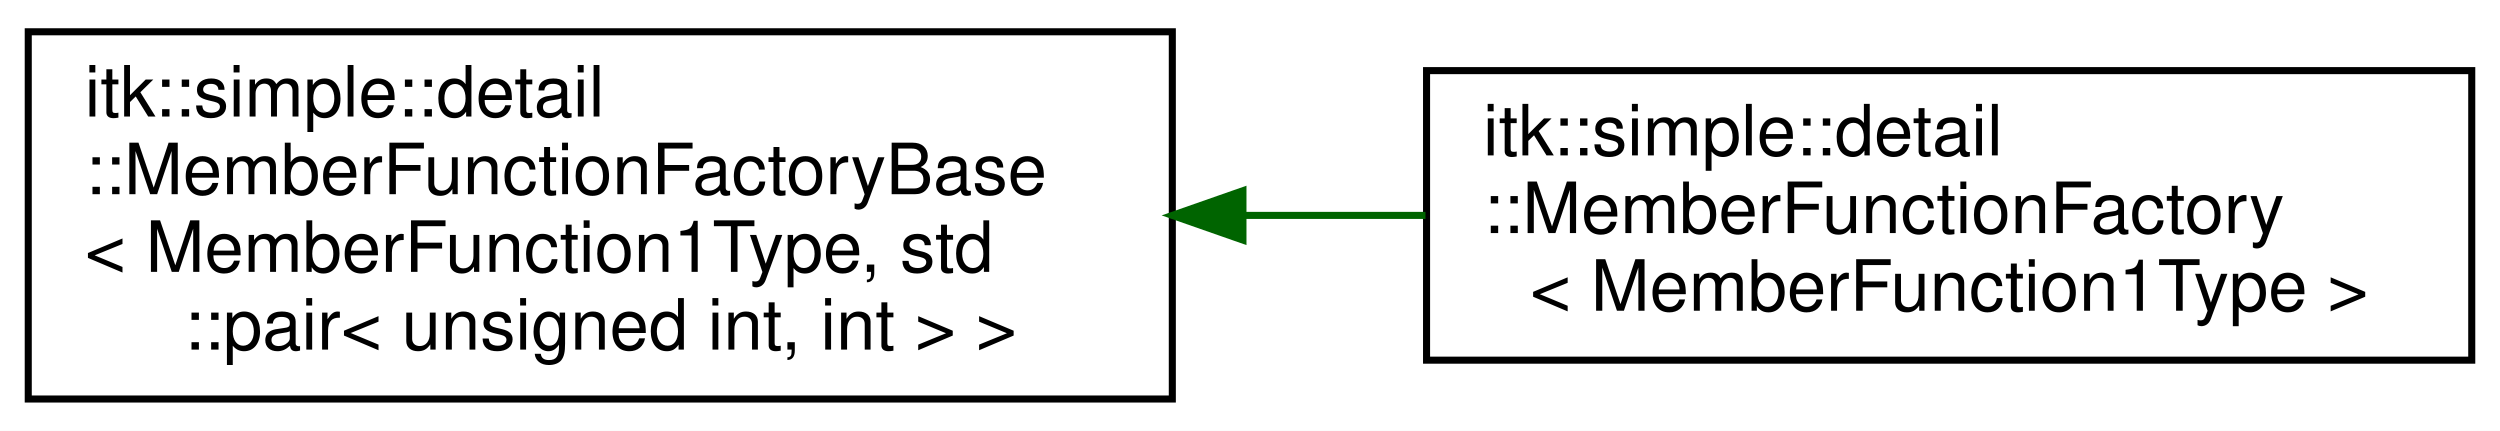
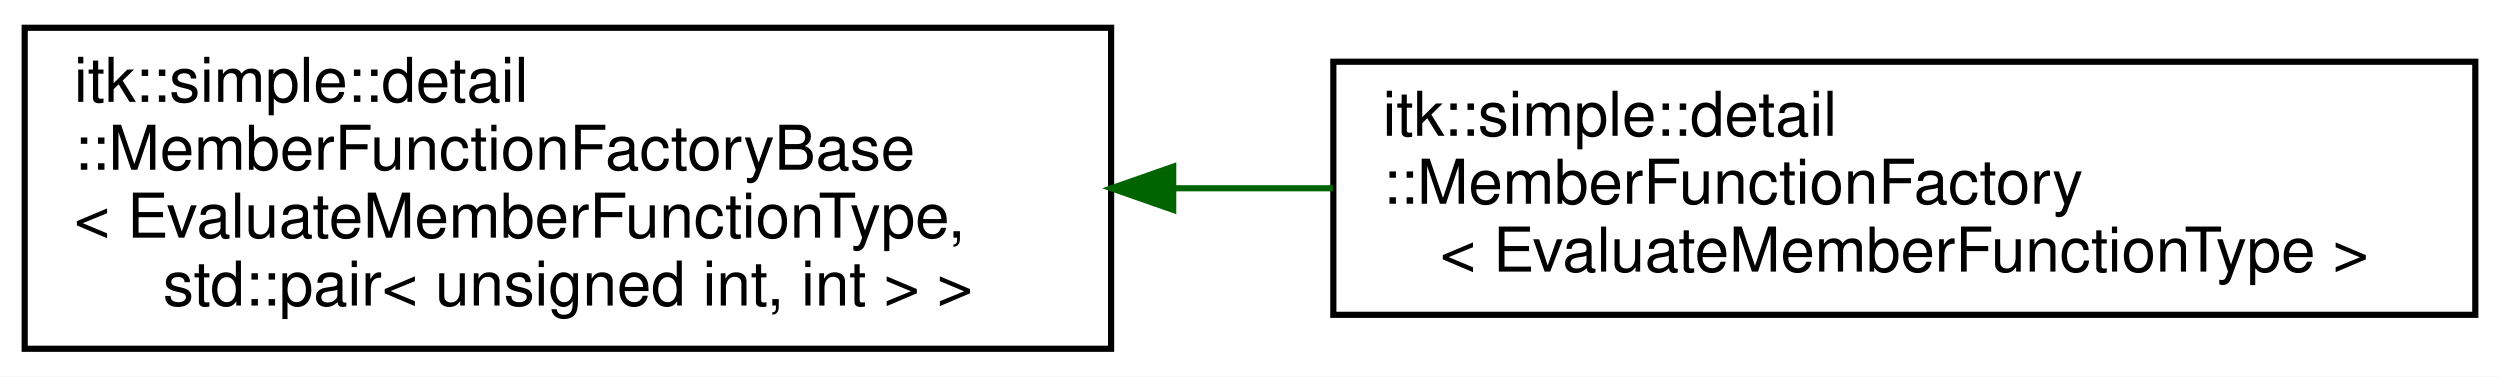
- <svg xmlns="http://www.w3.org/2000/svg" xmlns:xlink="http://www.w3.org/1999/xlink" width="354pt" height="61pt" viewBox="0.00 0.00 354.00 61.00">
+ <svg xmlns="http://www.w3.org/2000/svg" xmlns:xlink="http://www.w3.org/1999/xlink" width="405pt" height="61pt" viewBox="0.00 0.00 405.00 61.00">
  <g id="graph0" class="graph" transform="scale(1 1) rotate(0) translate(4 57)">
-     <polygon fill="#ffffff" stroke="transparent" points="-4,4 -4,-57 350,-57 350,4 -4,4" />
+     <polygon fill="#ffffff" stroke="transparent" points="-4,4 -4,-57 401,-57 401,4 -4,4" />
    <g id="node1" class="node">
      <g id="a_node1">
        <a xlink:href="classitk_1_1simple_1_1detail_1_1MemberFunctionFactoryBase.html" target="_top" xlink:title=" ">
-           <polygon fill="#ffffff" stroke="#000000" points="0,-.5 0,-52.5 162,-52.5 162,-.5 0,-.5" />
+           <polygon fill="#ffffff" stroke="#000000" points="0,-.5 0,-52.5 176,-52.5 176,-.5 0,-.5" />
          <text text-anchor="start" x="8" y="-40.5" font-family="Helvetica,sans-Serif" font-size="10.00" fill="#000000">itk::simple::detail</text>
          <text text-anchor="start" x="8" y="-29.5" font-family="Helvetica,sans-Serif" font-size="10.00" fill="#000000">::MemberFunctionFactoryBase</text>
-           <text text-anchor="start" x="8" y="-18.5" font-family="Helvetica,sans-Serif" font-size="10.00" fill="#000000">&lt; MemberFunction1Type, std</text>
-           <text text-anchor="middle" x="81" y="-7.5" font-family="Helvetica,sans-Serif" font-size="10.00" fill="#000000">::pair&lt; unsigned int, int &gt; &gt;</text>
+           <text text-anchor="start" x="8" y="-18.5" font-family="Helvetica,sans-Serif" font-size="10.00" fill="#000000">&lt; EvaluateMemberFunctionType,</text>
+           <text text-anchor="middle" x="88" y="-7.5" font-family="Helvetica,sans-Serif" font-size="10.00" fill="#000000"> std::pair&lt; unsigned int, int &gt; &gt;</text>
        </a>
      </g>
    </g>
    <g id="node2" class="node">
      <g id="a_node2">
        <a xlink:href="classitk_1_1simple_1_1detail_1_1MemberFunctionFactory.html" target="_top" xlink:title=" ">
-           <polygon fill="#ffffff" stroke="#000000" points="198,-6 198,-47 346,-47 346,-6 198,-6" />
-           <text text-anchor="start" x="206" y="-35" font-family="Helvetica,sans-Serif" font-size="10.00" fill="#000000">itk::simple::detail</text>
-           <text text-anchor="start" x="206" y="-24" font-family="Helvetica,sans-Serif" font-size="10.00" fill="#000000">::MemberFunctionFactory</text>
-           <text text-anchor="middle" x="272" y="-13" font-family="Helvetica,sans-Serif" font-size="10.00" fill="#000000">&lt; MemberFunction1Type &gt;</text>
+           <polygon fill="#ffffff" stroke="#000000" points="212,-6 212,-47 397,-47 397,-6 212,-6" />
+           <text text-anchor="start" x="220" y="-35" font-family="Helvetica,sans-Serif" font-size="10.00" fill="#000000">itk::simple::detail</text>
+           <text text-anchor="start" x="220" y="-24" font-family="Helvetica,sans-Serif" font-size="10.00" fill="#000000">::MemberFunctionFactory</text>
+           <text text-anchor="middle" x="304.5" y="-13" font-family="Helvetica,sans-Serif" font-size="10.00" fill="#000000">&lt; EvaluateMemberFunctionType &gt;</text>
        </a>
      </g>
    </g>
    <g id="edge1" class="edge">
-       <path fill="none" stroke="#006400" d="M172.094,-26.5C180.725,-26.5 189.405,-26.5 197.849,-26.5" />
-       <polygon fill="#006400" stroke="#006400" points="172.001,-23 162.001,-26.5 172.001,-30 172.001,-23" />
+       <path fill="none" stroke="#006400" d="M186.101,-26.5C194.701,-26.5 203.387,-26.5 211.939,-26.5" />
+       <polygon fill="#006400" stroke="#006400" points="186.059,-23 176.059,-26.5 186.059,-30 186.059,-23" />
    </g>
  </g>
</svg>
